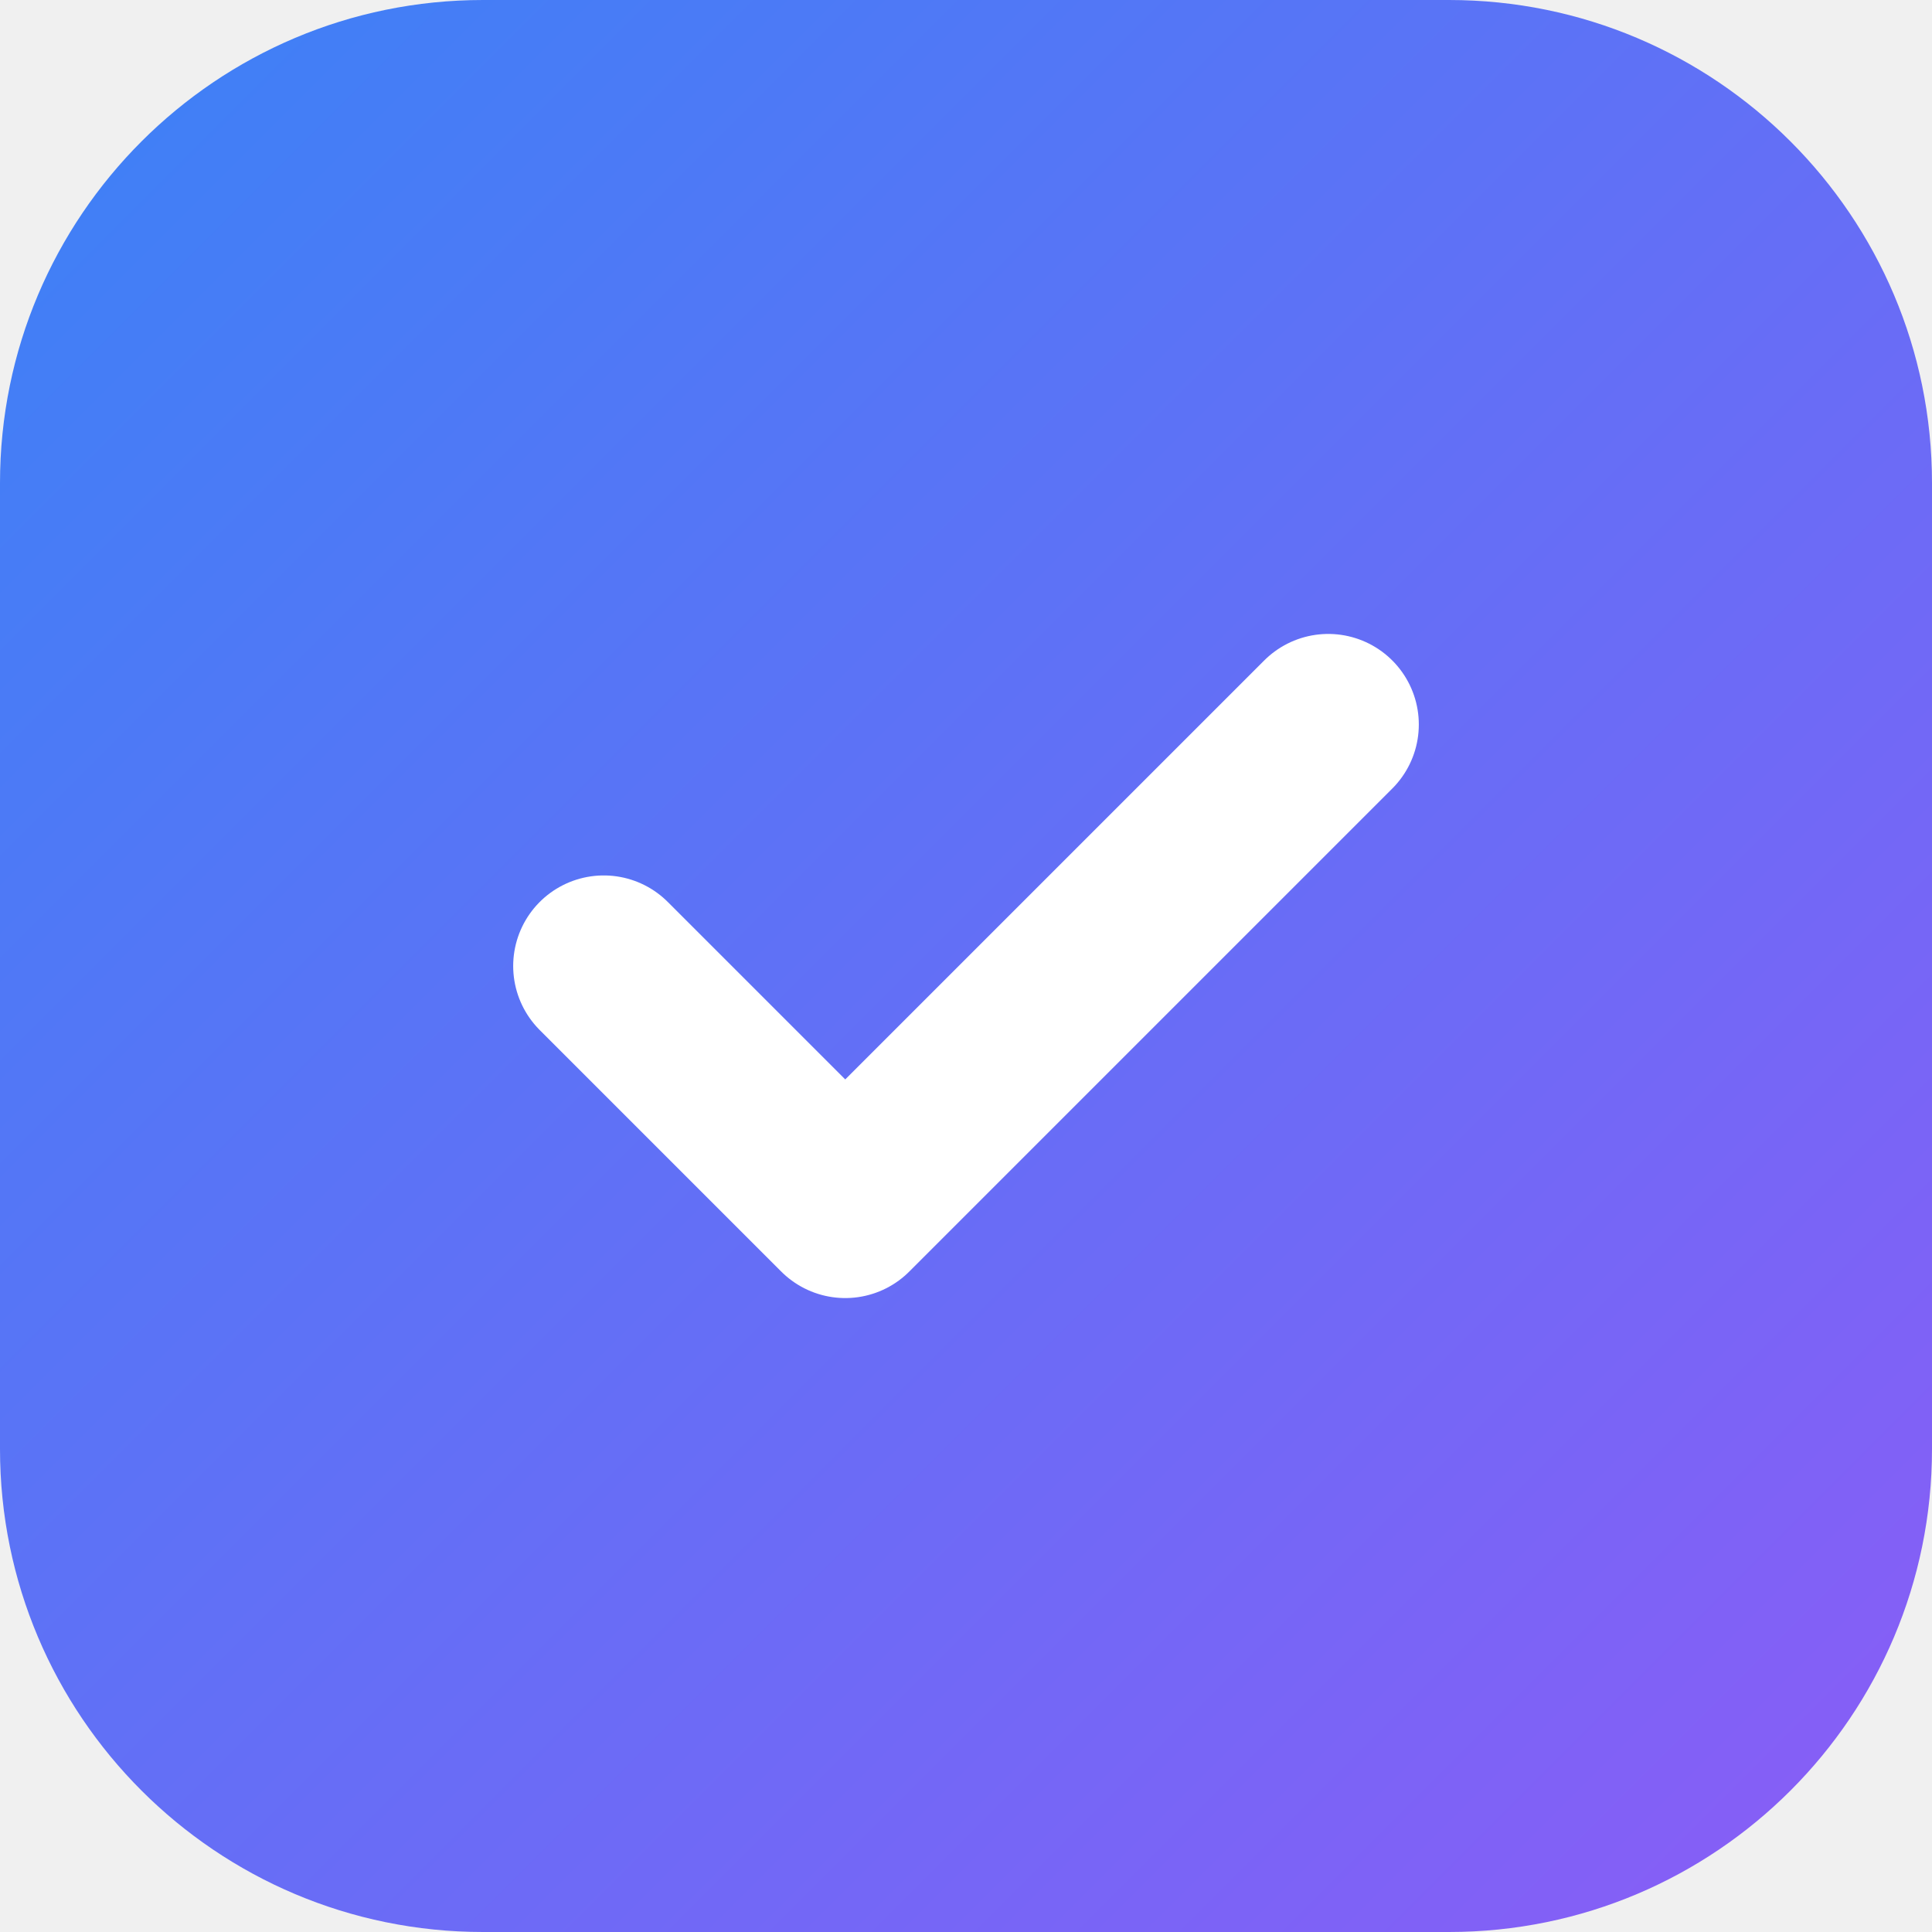
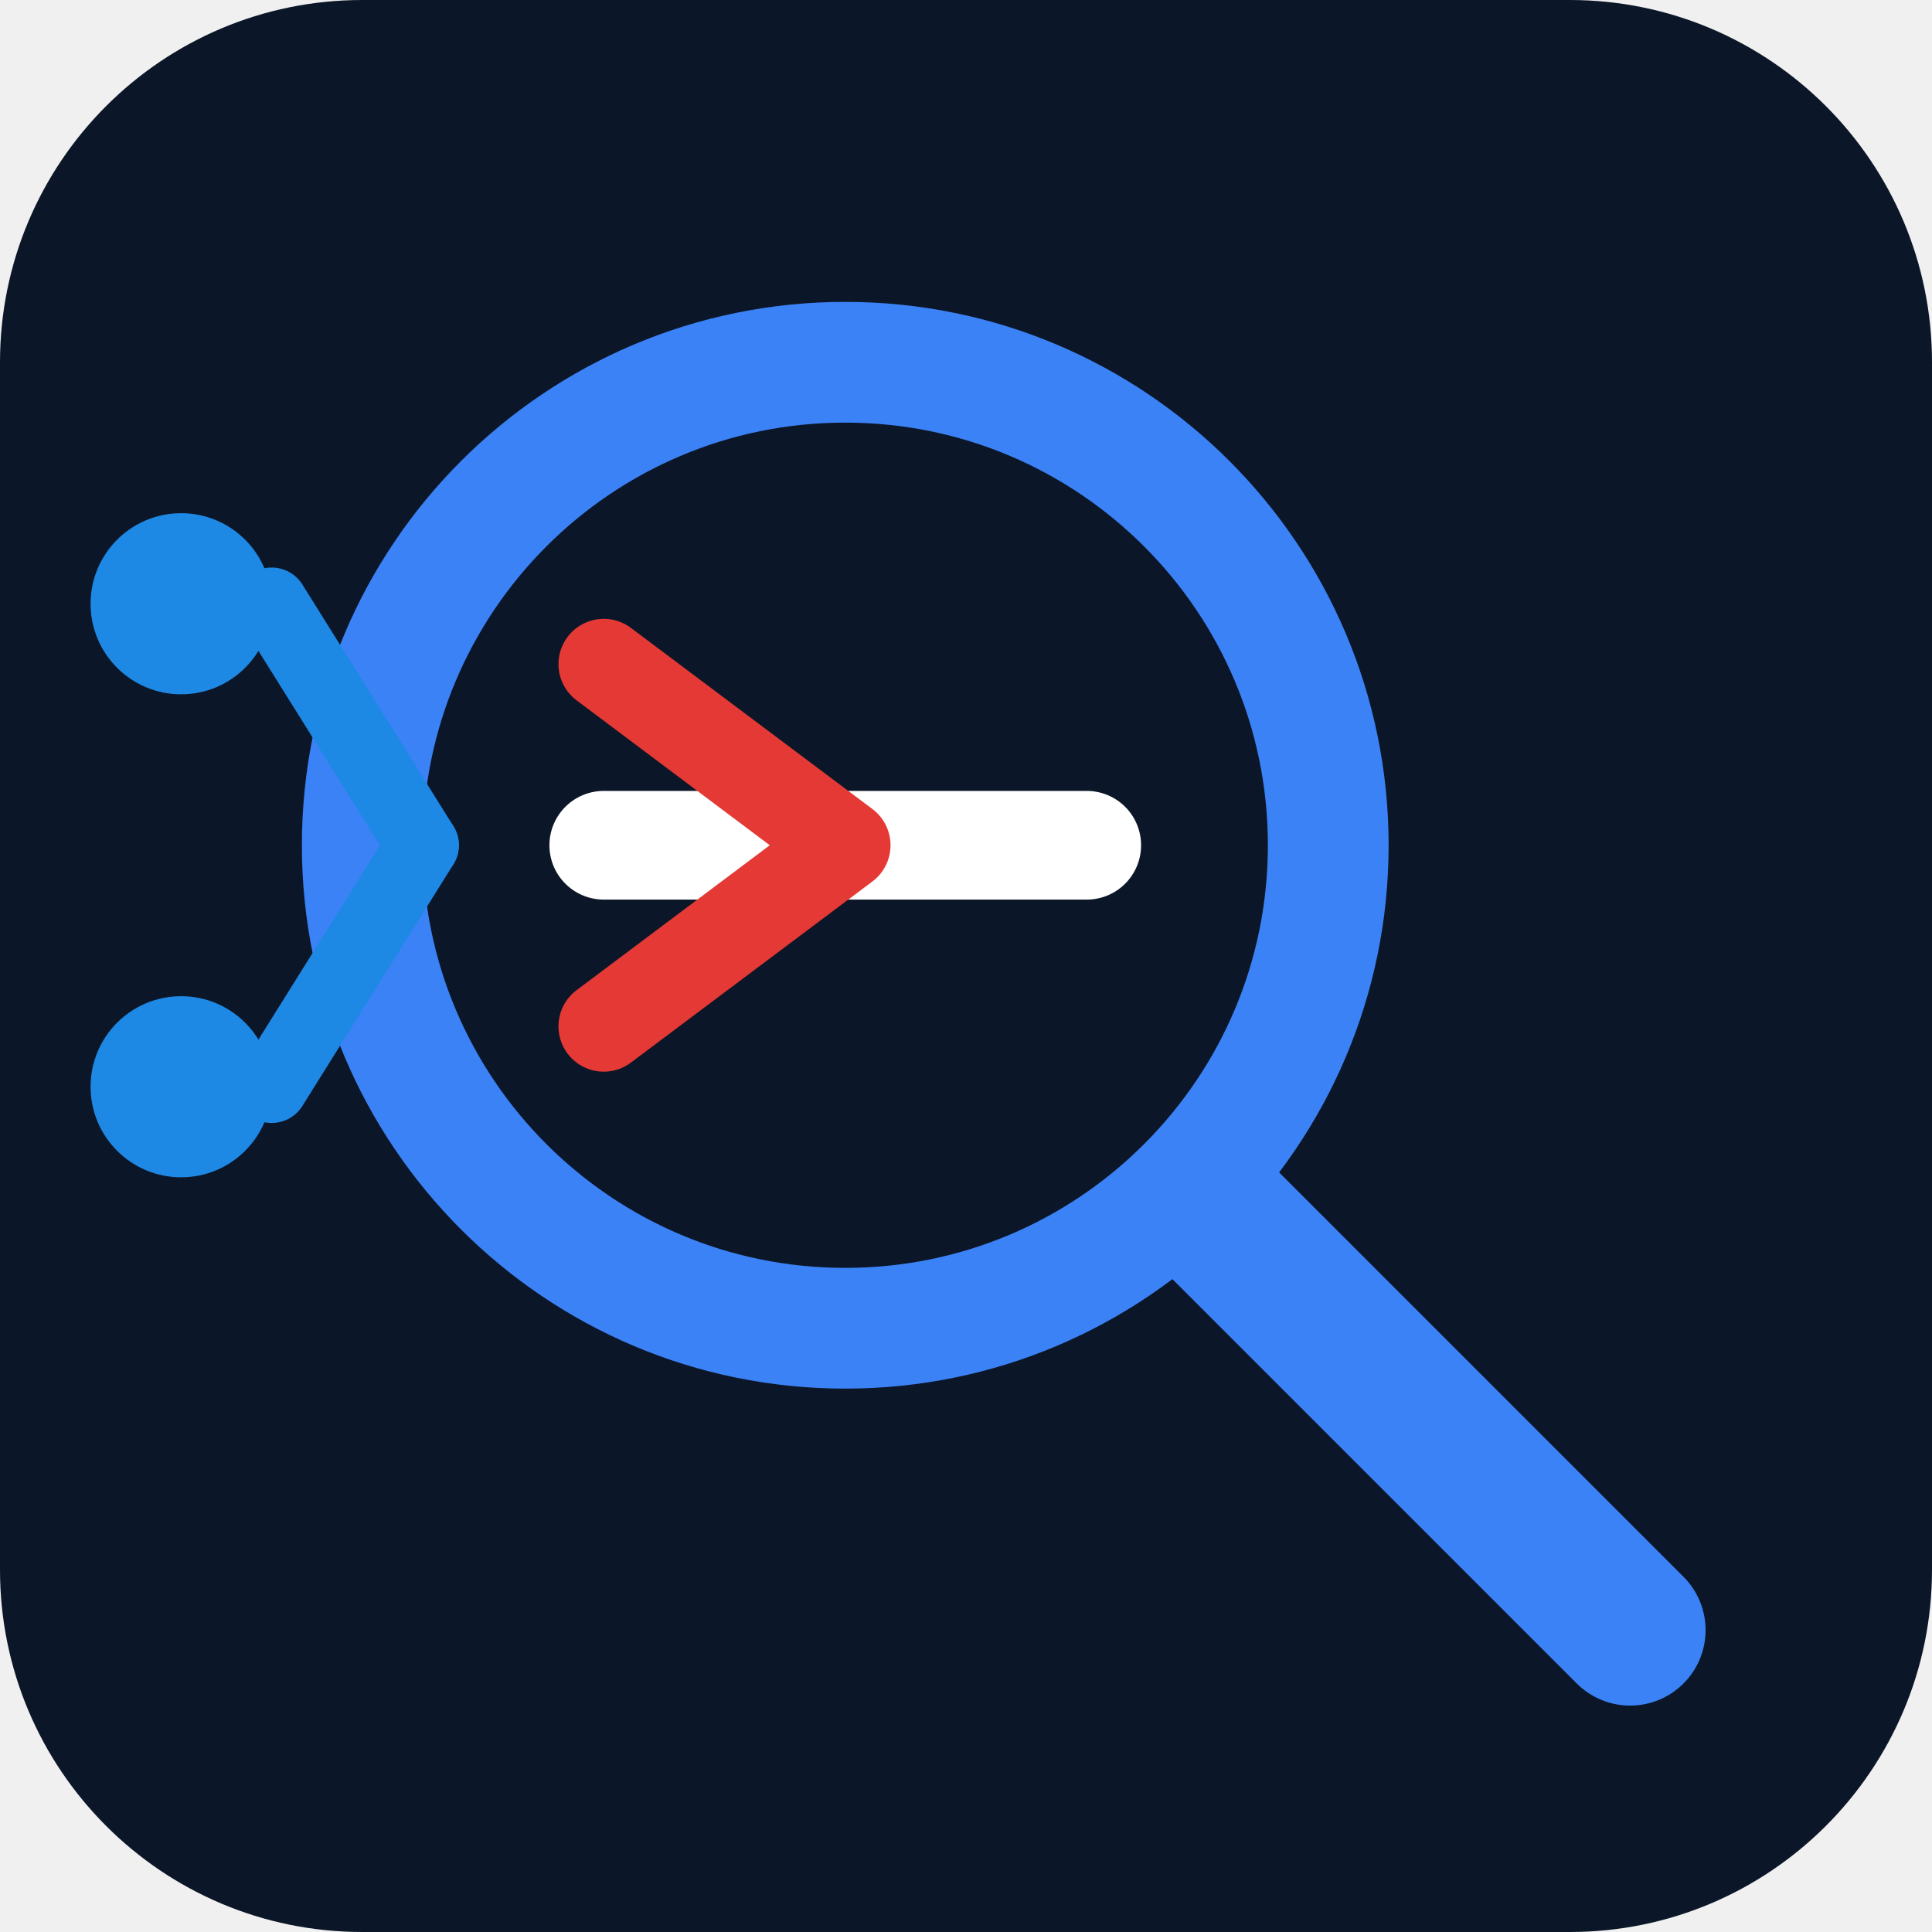
- <svg xmlns="http://www.w3.org/2000/svg" viewBox="0 0 32 32">
-   <defs>
-     <linearGradient id="g" x1="0%" y1="0%" x2="100%" y2="100%">
-       <stop offset="0%" stop-color="#3B82F6" />
-       <stop offset="100%" stop-color="#8B5CF6" />
-     </linearGradient>
-   </defs>
-   <rect width="32" height="32" rx="8" fill="url(#g)" />
-   <path d="M10 16 L14 20 L22 12" stroke="white" stroke-width="3" stroke-linecap="round" stroke-linejoin="round" fill="none" />
+ <svg xmlns="http://www.w3.org/2000/svg" viewBox="0 0 32 32" fill="none">
+   <rect width="32" height="32" rx="6" fill="#0B1628" />
+   <circle cx="14" cy="14" r="8" stroke="#3B82F6" stroke-width="2" fill="none" />
+   <line x1="20" y1="20" x2="27" y2="27" stroke="#3B82F6" stroke-width="2.5" stroke-linecap="round" />
+   <circle cx="3" cy="10" r="1.5" fill="#1E88E5" />
+   <line x1="4.5" y1="10" x2="7" y2="14" stroke="#1E88E5" stroke-width="1.2" stroke-linecap="round" />
+   <circle cx="3" cy="18" r="1.5" fill="#1E88E5" />
+   <line x1="4.5" y1="18" x2="7" y2="14" stroke="#1E88E5" stroke-width="1.2" stroke-linecap="round" />
+   <path d="M10 14 L18 14" stroke="#FFFFFF" stroke-width="1.8" stroke-linecap="round" />
+   <path d="M10 11 L14 14 L10 17" stroke="#E53935" stroke-width="1.5" stroke-linecap="round" stroke-linejoin="round" fill="none" />
</svg>
